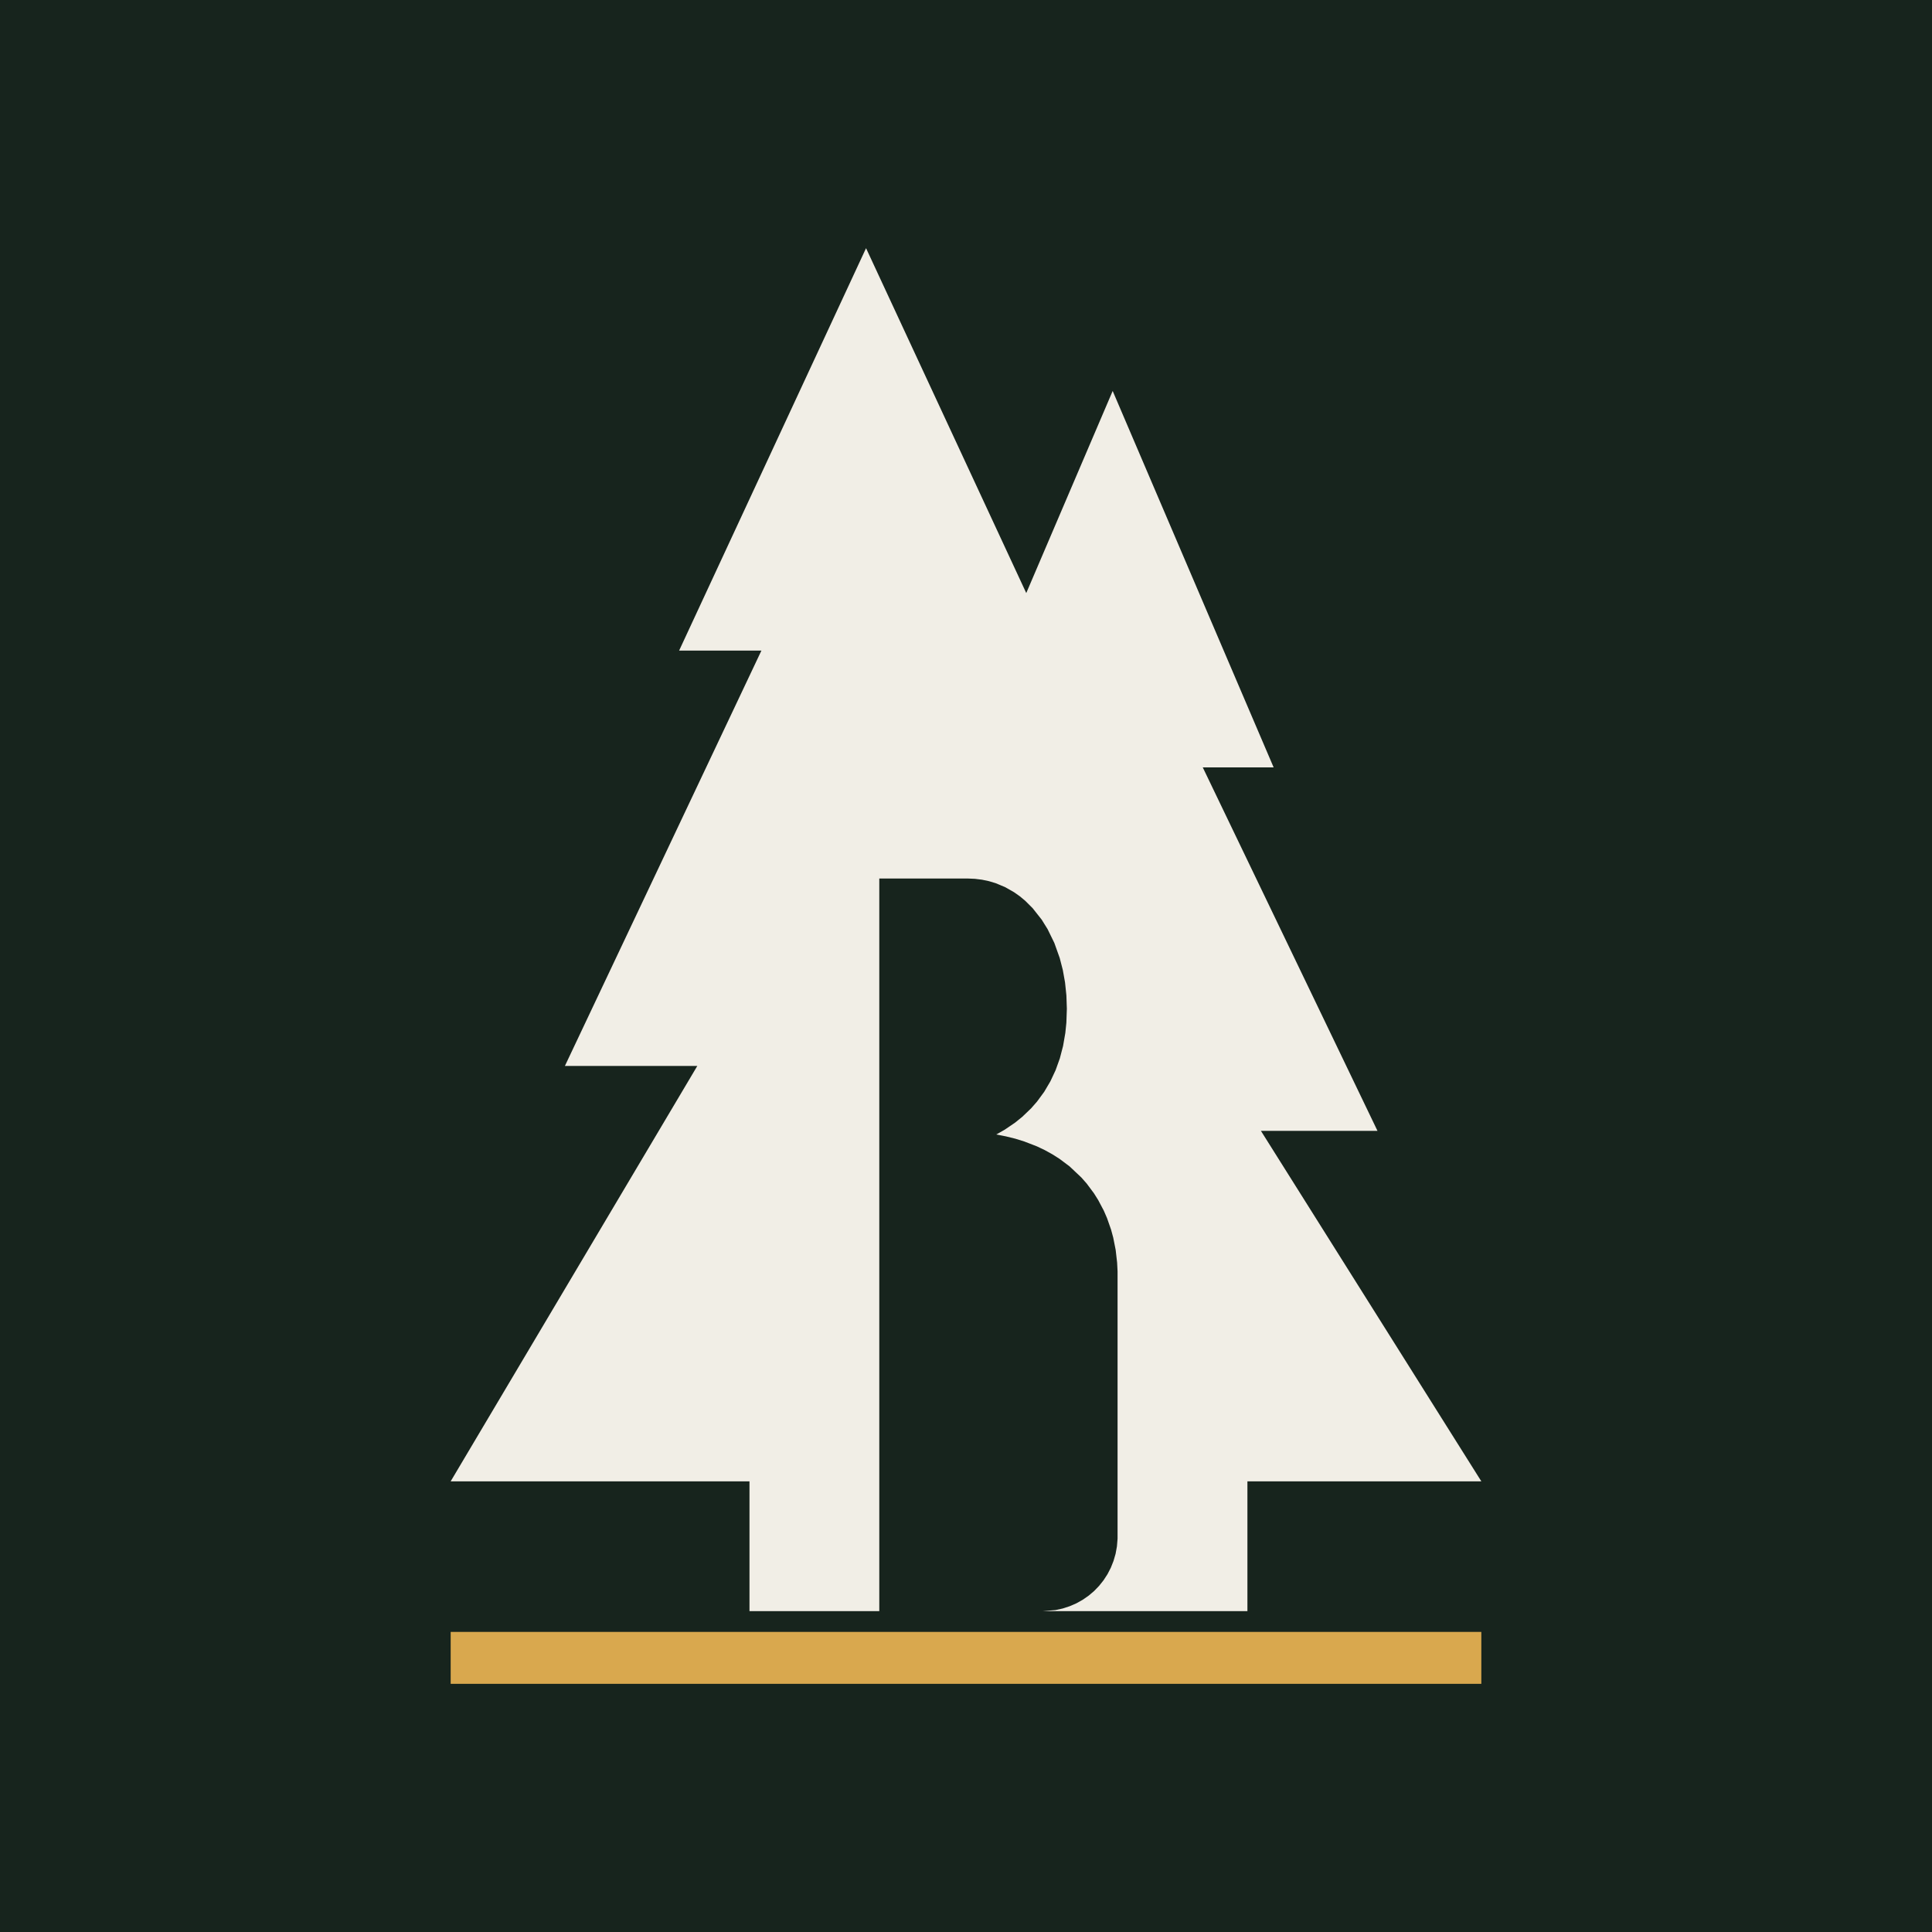
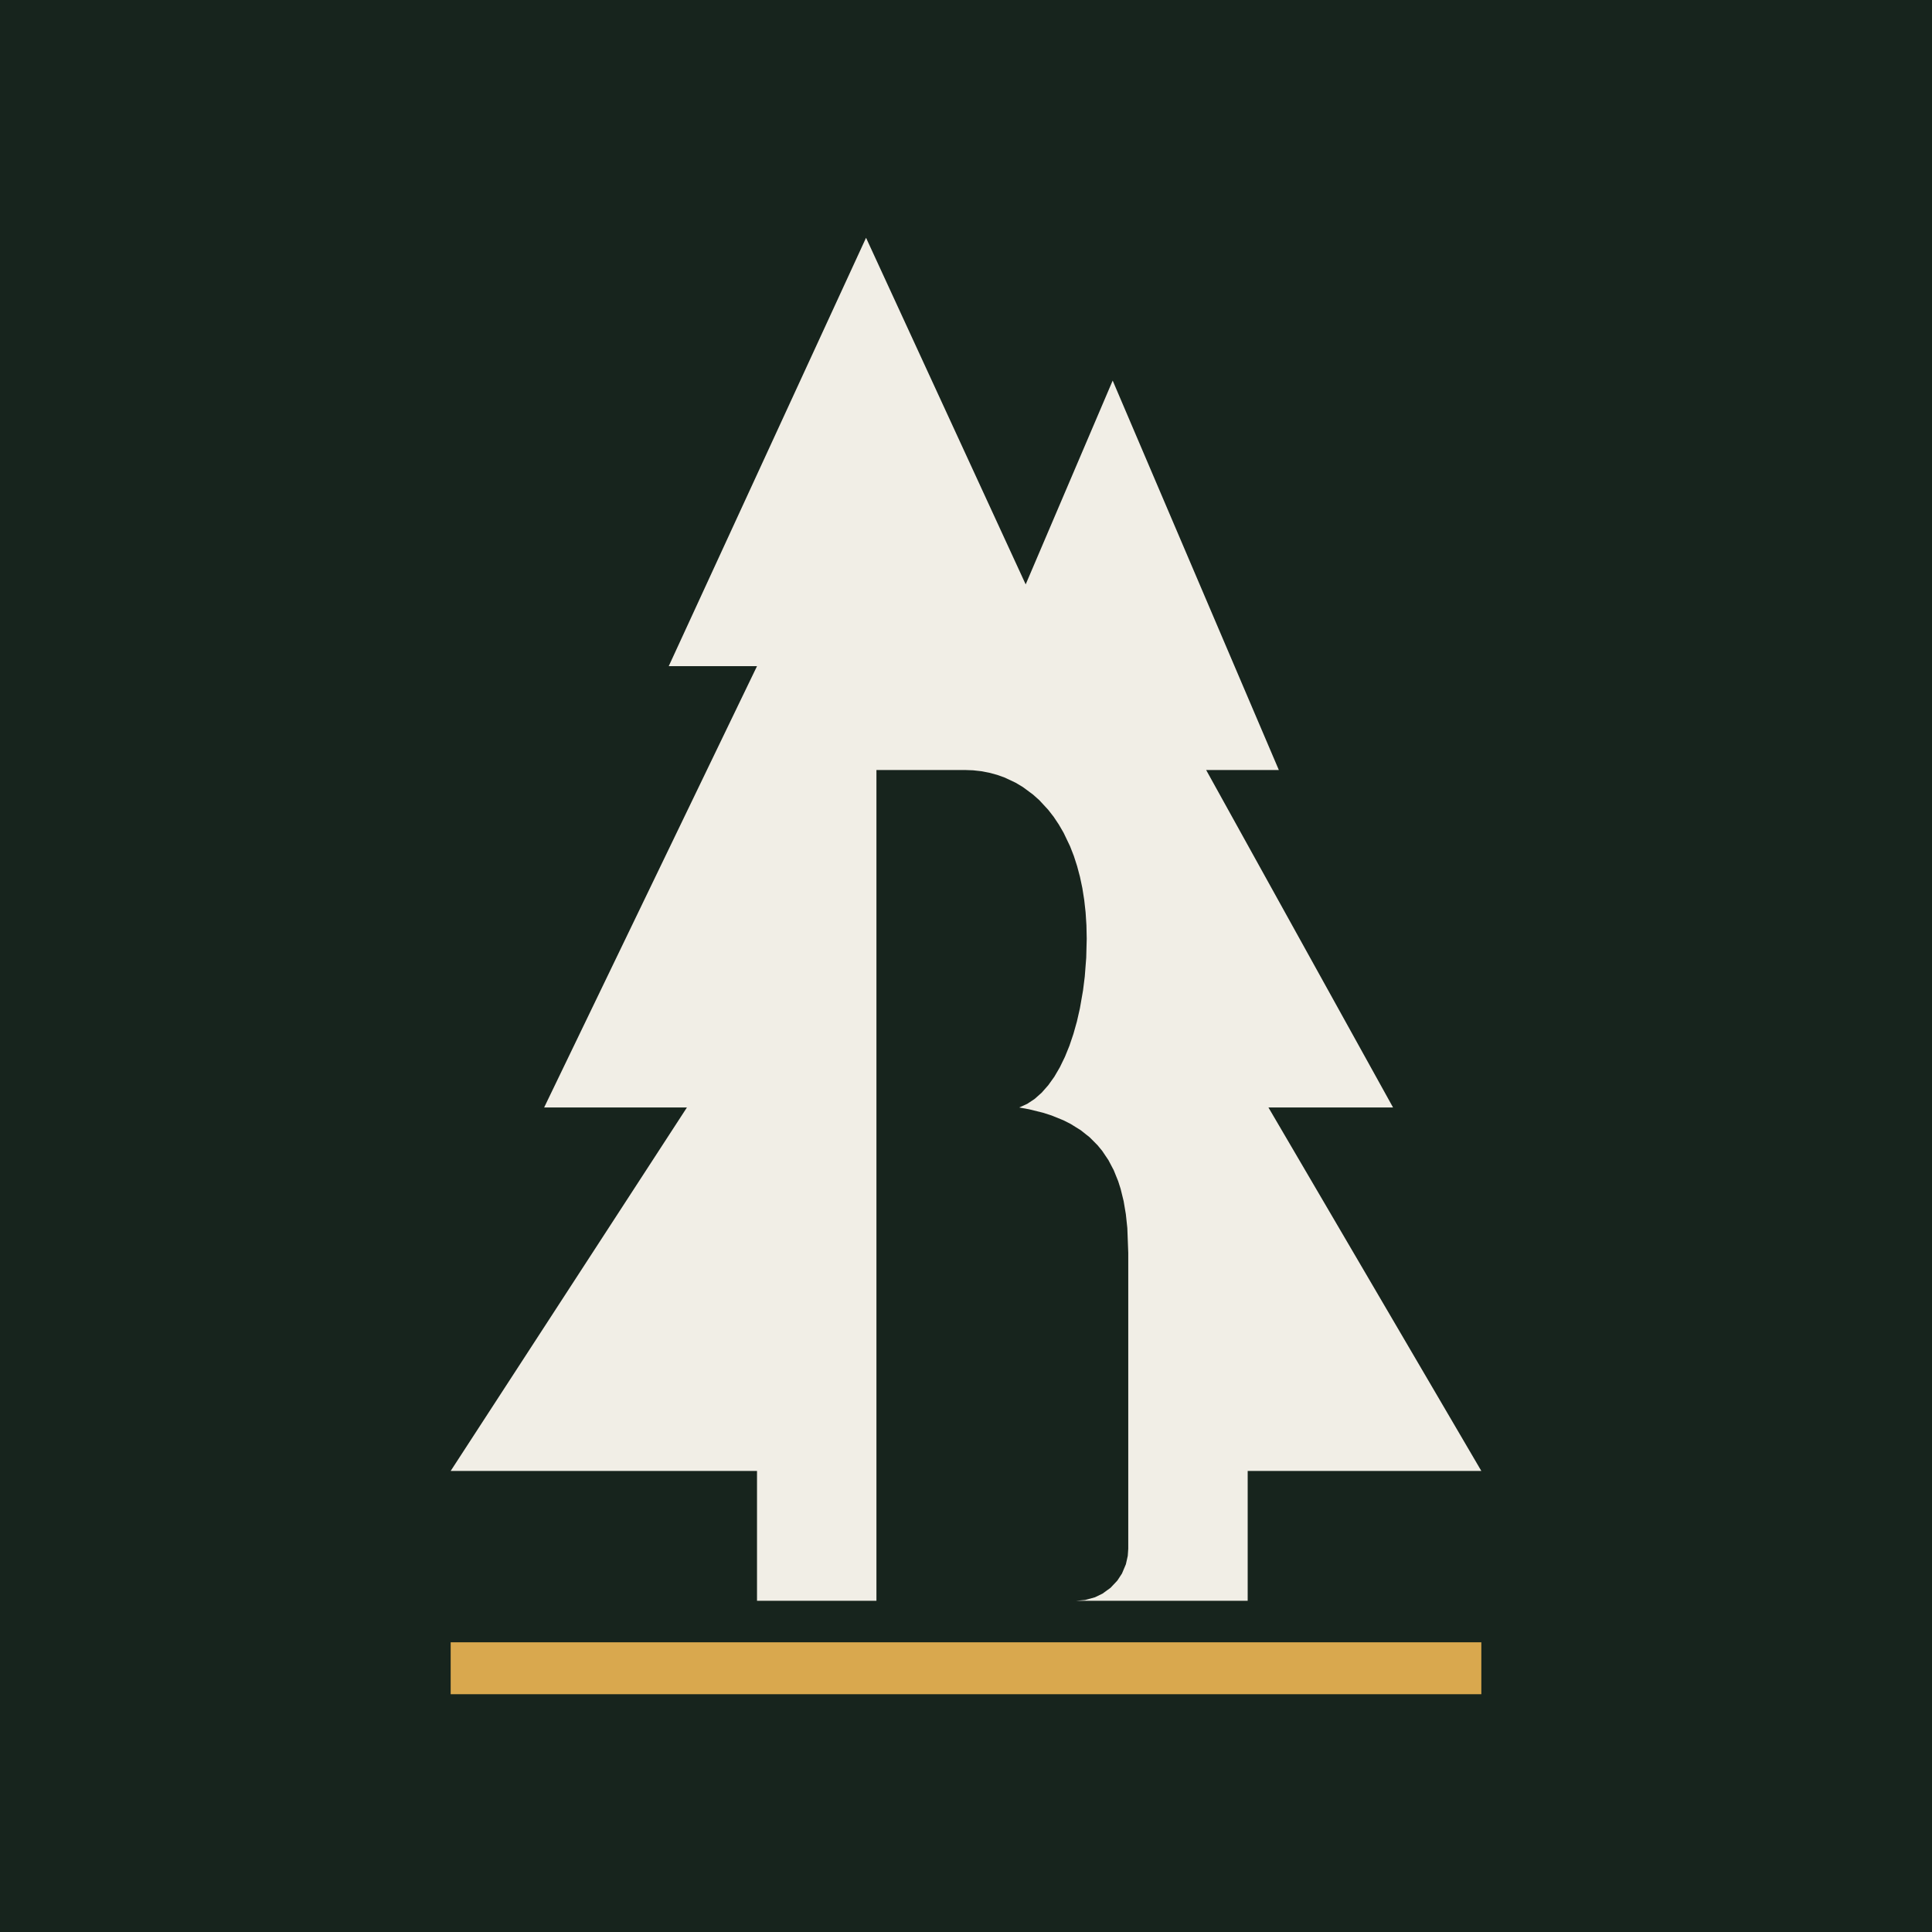
<svg xmlns="http://www.w3.org/2000/svg" viewBox="0 0 64 64">
  <rect width="64" height="64" rx="0" fill="#17241D" />
-   <g transform="translate(32 32) scale(0.86) translate(-31.35 -31.15)">
-     <path fill="#F1EEE6" fill-rule="evenodd" d="M21.000 35.000 L11.500 51.000 L23.010 51.000 L23.010 56.000 L28.010 56.000 L28.010 27.780 L31.410 27.780 L31.693 27.792 L31.967 27.826 L32.233 27.882 L32.490 27.959 L32.858 28.113 L33.204 28.310 L33.422 28.464 L33.629 28.636 L33.919 28.925 L34.265 29.364 L34.493 29.730 L34.753 30.263 L34.960 30.842 L35.079 31.303 L35.165 31.784 L35.217 32.282 L35.235 32.795 L35.216 33.337 L35.176 33.729 L35.089 34.231 L34.964 34.710 L34.801 35.164 L34.600 35.593 L34.363 35.995 L34.088 36.370 L33.858 36.633 L33.519 36.958 L33.241 37.183 L32.840 37.456 L32.515 37.640 L32.890 37.713 L33.250 37.802 L33.594 37.909 L34.083 38.098 L34.389 38.244 L34.680 38.405 L34.955 38.580 L35.339 38.868 L35.795 39.298 L36.000 39.531 L36.277 39.903 L36.441 40.164 L36.658 40.574 L36.782 40.860 L36.938 41.305 L37.021 41.612 L37.115 42.086 L37.171 42.576 L37.188 42.911 L37.188 53.210 L37.164 53.506 L37.112 53.792 L37.032 54.067 L36.928 54.329 L36.800 54.577 L36.649 54.810 L36.477 55.026 L36.285 55.225 L36.074 55.404 L35.846 55.562 L35.603 55.698 L35.345 55.810 L35.075 55.898 L34.793 55.960 L34.300 56.000 L42.190 56.000 L42.190 51.000 L51.200 51.000 L42.710 37.500 L47.200 37.500 L40.470 23.500 L43.200 23.500 L37.000 9.000 L33.671 16.785 L27.500 3.500 L20.300 19.000 L23.470 19.000 L15.900 35.000Z" />
-     <path fill="#D9A84E" d="M11.5 56.8 H51.2 V58.8 H11.5Z" />
+   <g transform="translate(32 32) scale(0.86) translate(-31.35 -31.55)">
+     <path fill="#F1EEE6" fill-rule="evenodd" d="M15.100 37.000 L20.600 37.000 L11.500 51.000 L23.300 51.000 L23.300 56.000 L27.900 56.000 L27.900 24.000 L31.302 24.000 L31.623 24.012 L31.939 24.047 L32.248 24.106 L32.550 24.188 L32.844 24.293 L33.269 24.494 L33.540 24.657 L33.927 24.943 L34.172 25.161 L34.515 25.531 L34.728 25.805 L34.926 26.102 L35.110 26.419 L35.358 26.937 L35.503 27.309 L35.630 27.702 L35.740 28.116 L35.832 28.551 L35.904 29.008 L35.957 29.484 L35.989 29.982 L36.000 30.500 L35.981 31.231 L35.925 31.955 L35.858 32.490 L35.737 33.183 L35.623 33.684 L35.488 34.165 L35.334 34.622 L35.159 35.052 L34.965 35.451 L34.752 35.816 L34.519 36.142 L34.267 36.428 L33.997 36.668 L33.708 36.860 L33.400 37.000 L33.783 37.070 L34.317 37.202 L34.647 37.308 L35.105 37.494 L35.385 37.636 L35.770 37.876 L36.113 38.148 L36.416 38.452 L36.597 38.672 L36.837 39.029 L37.041 39.417 L37.211 39.837 L37.306 40.134 L37.422 40.606 L37.507 41.109 L37.564 41.642 L37.600 42.600 L37.600 54.000 L37.581 54.270 L37.509 54.593 L37.358 54.951 L37.182 55.220 L36.919 55.500 L36.607 55.726 L36.316 55.867 L35.936 55.971 L35.600 56.000 L42.200 56.000 L42.200 51.000 L51.200 51.000 L43.000 37.000 L47.800 37.000 L40.600 24.000 L43.400 24.000 L37.000 9.000 L33.649 16.851 L27.500 3.500 L19.900 20.000 L23.300 20.000Z" />
+     <path fill="#D9A84E" d="M11.5 57.6 H51.2 V59.6 H11.5Z" />
  </g>
</svg>
